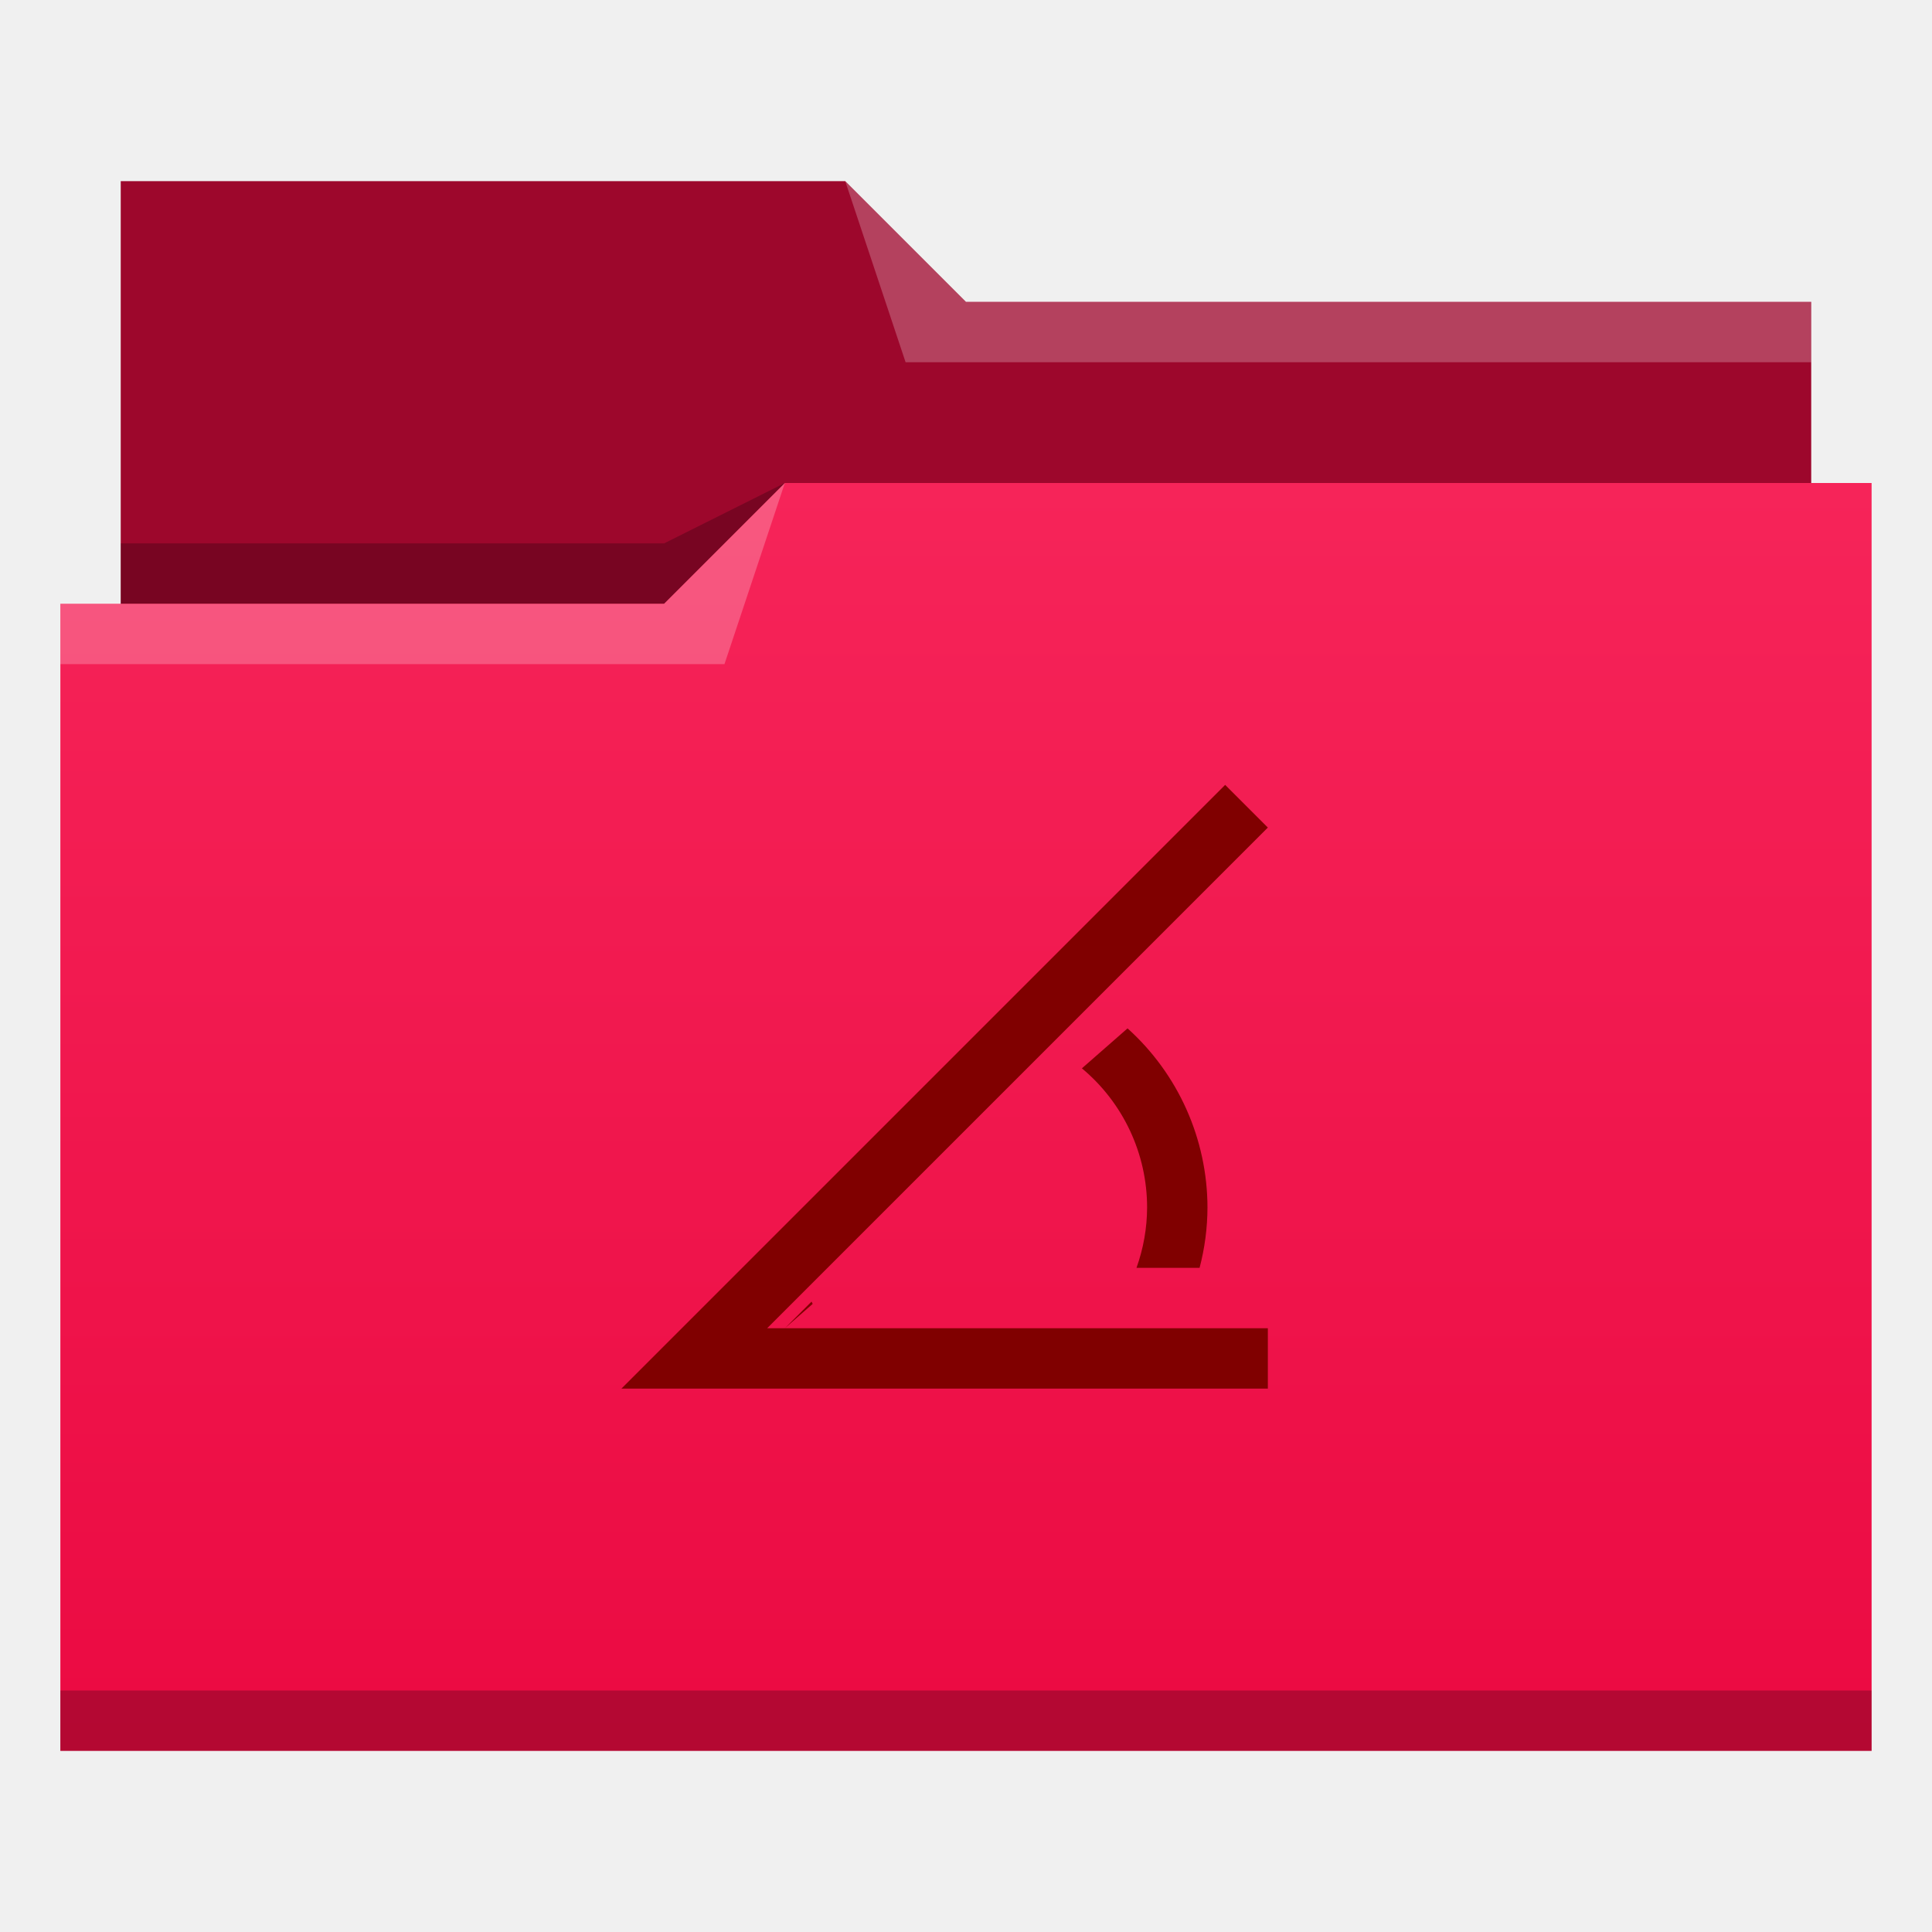
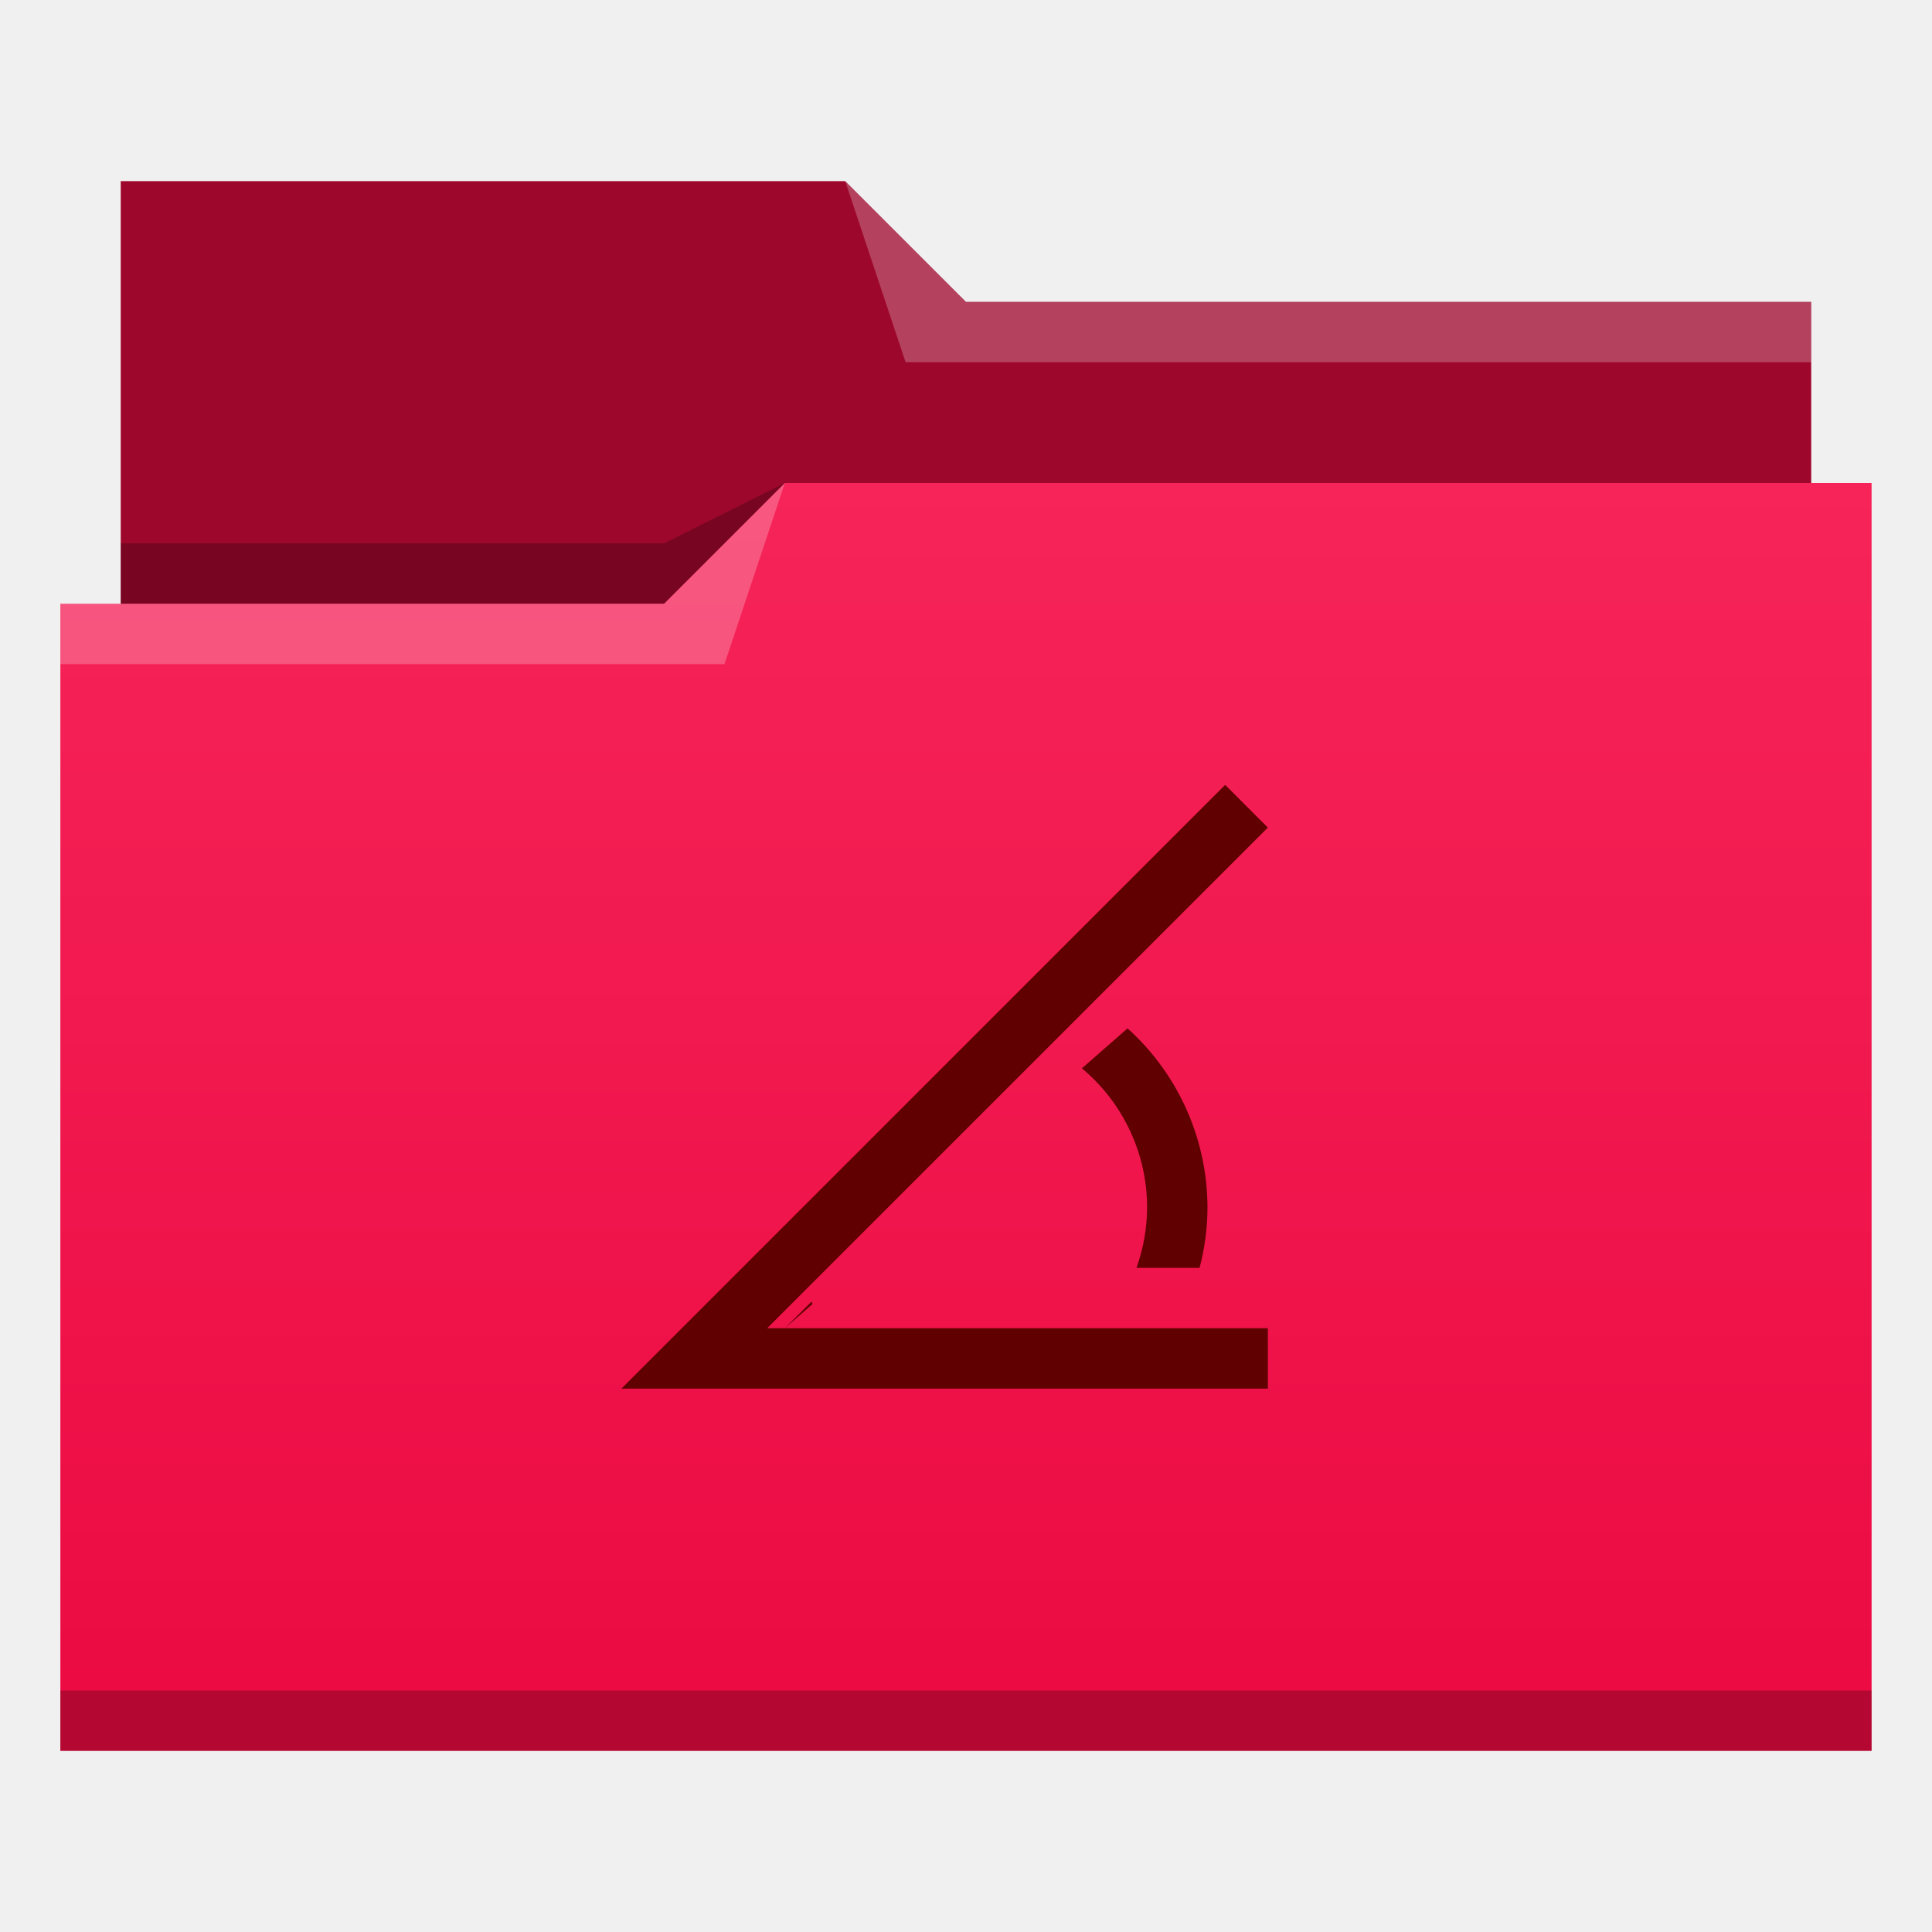
<svg xmlns="http://www.w3.org/2000/svg" xmlns:xlink="http://www.w3.org/1999/xlink" width="32" version="1.1" height="32" viewBox="0 0 32 32" id="svg2">
  <defs id="defs5455">
    <linearGradient xlink:href="#linearGradient4209" id="linearGradient4342" y1="29" y2="8" x2="0" gradientUnits="userSpaceOnUse" gradientTransform="matrix(1 0 0 1 384.5714 515.798)" />
    <linearGradient id="linearGradient4209">
      <stop style="stop-color:#eb0a42" id="stop4211" />
      <stop offset="1" style="stop-color:#f62459" id="stop4213" />
    </linearGradient>
  </defs>
  <g id="g4261" transform="matrix(1 0 0 1 -384.5714 -515.798)">
    <path style="fill:#9d072c;fill-rule:evenodd" id="path4308" d="m 386.571,518.798 0,7 0,1 28,0 0,-6 -14,0 -2,-2 z" />
    <path style="fill-opacity:0.235;fill-rule:evenodd" id="path4306" d="m 397.571,523.798 -2,1 -9,0 0,1 7,0 3,0 z" />
    <path style="fill:url(#linearGradient4342)" id="rect4294" d="m 397.571,523.798 -2,2 -9,0 -1,0 0,19 11,0 1,0 18,0 0,-21 -18,0 z" />
    <path style="fill:#ffffff;fill-opacity:0.235;fill-rule:evenodd" id="path4304" d="m 397.571,523.798 -2,2 -10,0 0,1 11,0 z" />
    <path style="fill:#ffffff;fill-opacity:0.235;fill-rule:evenodd" id="path4310" d="m 398.571,518.798 1,3 15,0 0,-1 -14,0 z" />
    <rect width="30" x="385.571" y="543.798" height="1" style="fill-opacity:0.235" id="rect4292" />
-     <path style="fill:#800000" id="rect4184" d="m 404.864,528.798 -10,10 0.707,0 0.707,0 9.293,0 0,-1 -8,0 -0.293,0 8.293,-8.293 z m -7.293,9 0.461,-0.404 c -0.007,-0.012 -0.013,-0.025 -0.019,-0.037 z m 5.676,-4.967 -0.756,0.662 c 0.684,0.57 1.08,1.414 1.08,2.305 -10e-4,0.341 -0.061,0.679 -0.176,1 l 1.045,0 c 0.086,-0.326 0.13,-0.662 0.131,-1 -0.002,-1.132 -0.483,-2.21 -1.324,-2.967 z" />
+     <path style="fill:#600000" id="rect4184" d="m 404.864,528.798 -10,10 0.707,0 0.707,0 9.293,0 0,-1 -8,0 -0.293,0 8.293,-8.293 z m -7.293,9 0.461,-0.404 c -0.007,-0.012 -0.013,-0.025 -0.019,-0.037 z m 5.676,-4.967 -0.756,0.662 c 0.684,0.57 1.08,1.414 1.08,2.305 -10e-4,0.341 -0.061,0.679 -0.176,1 l 1.045,0 c 0.086,-0.326 0.13,-0.662 0.131,-1 -0.002,-1.132 -0.483,-2.21 -1.324,-2.967 z" />
  </g>
</svg>
